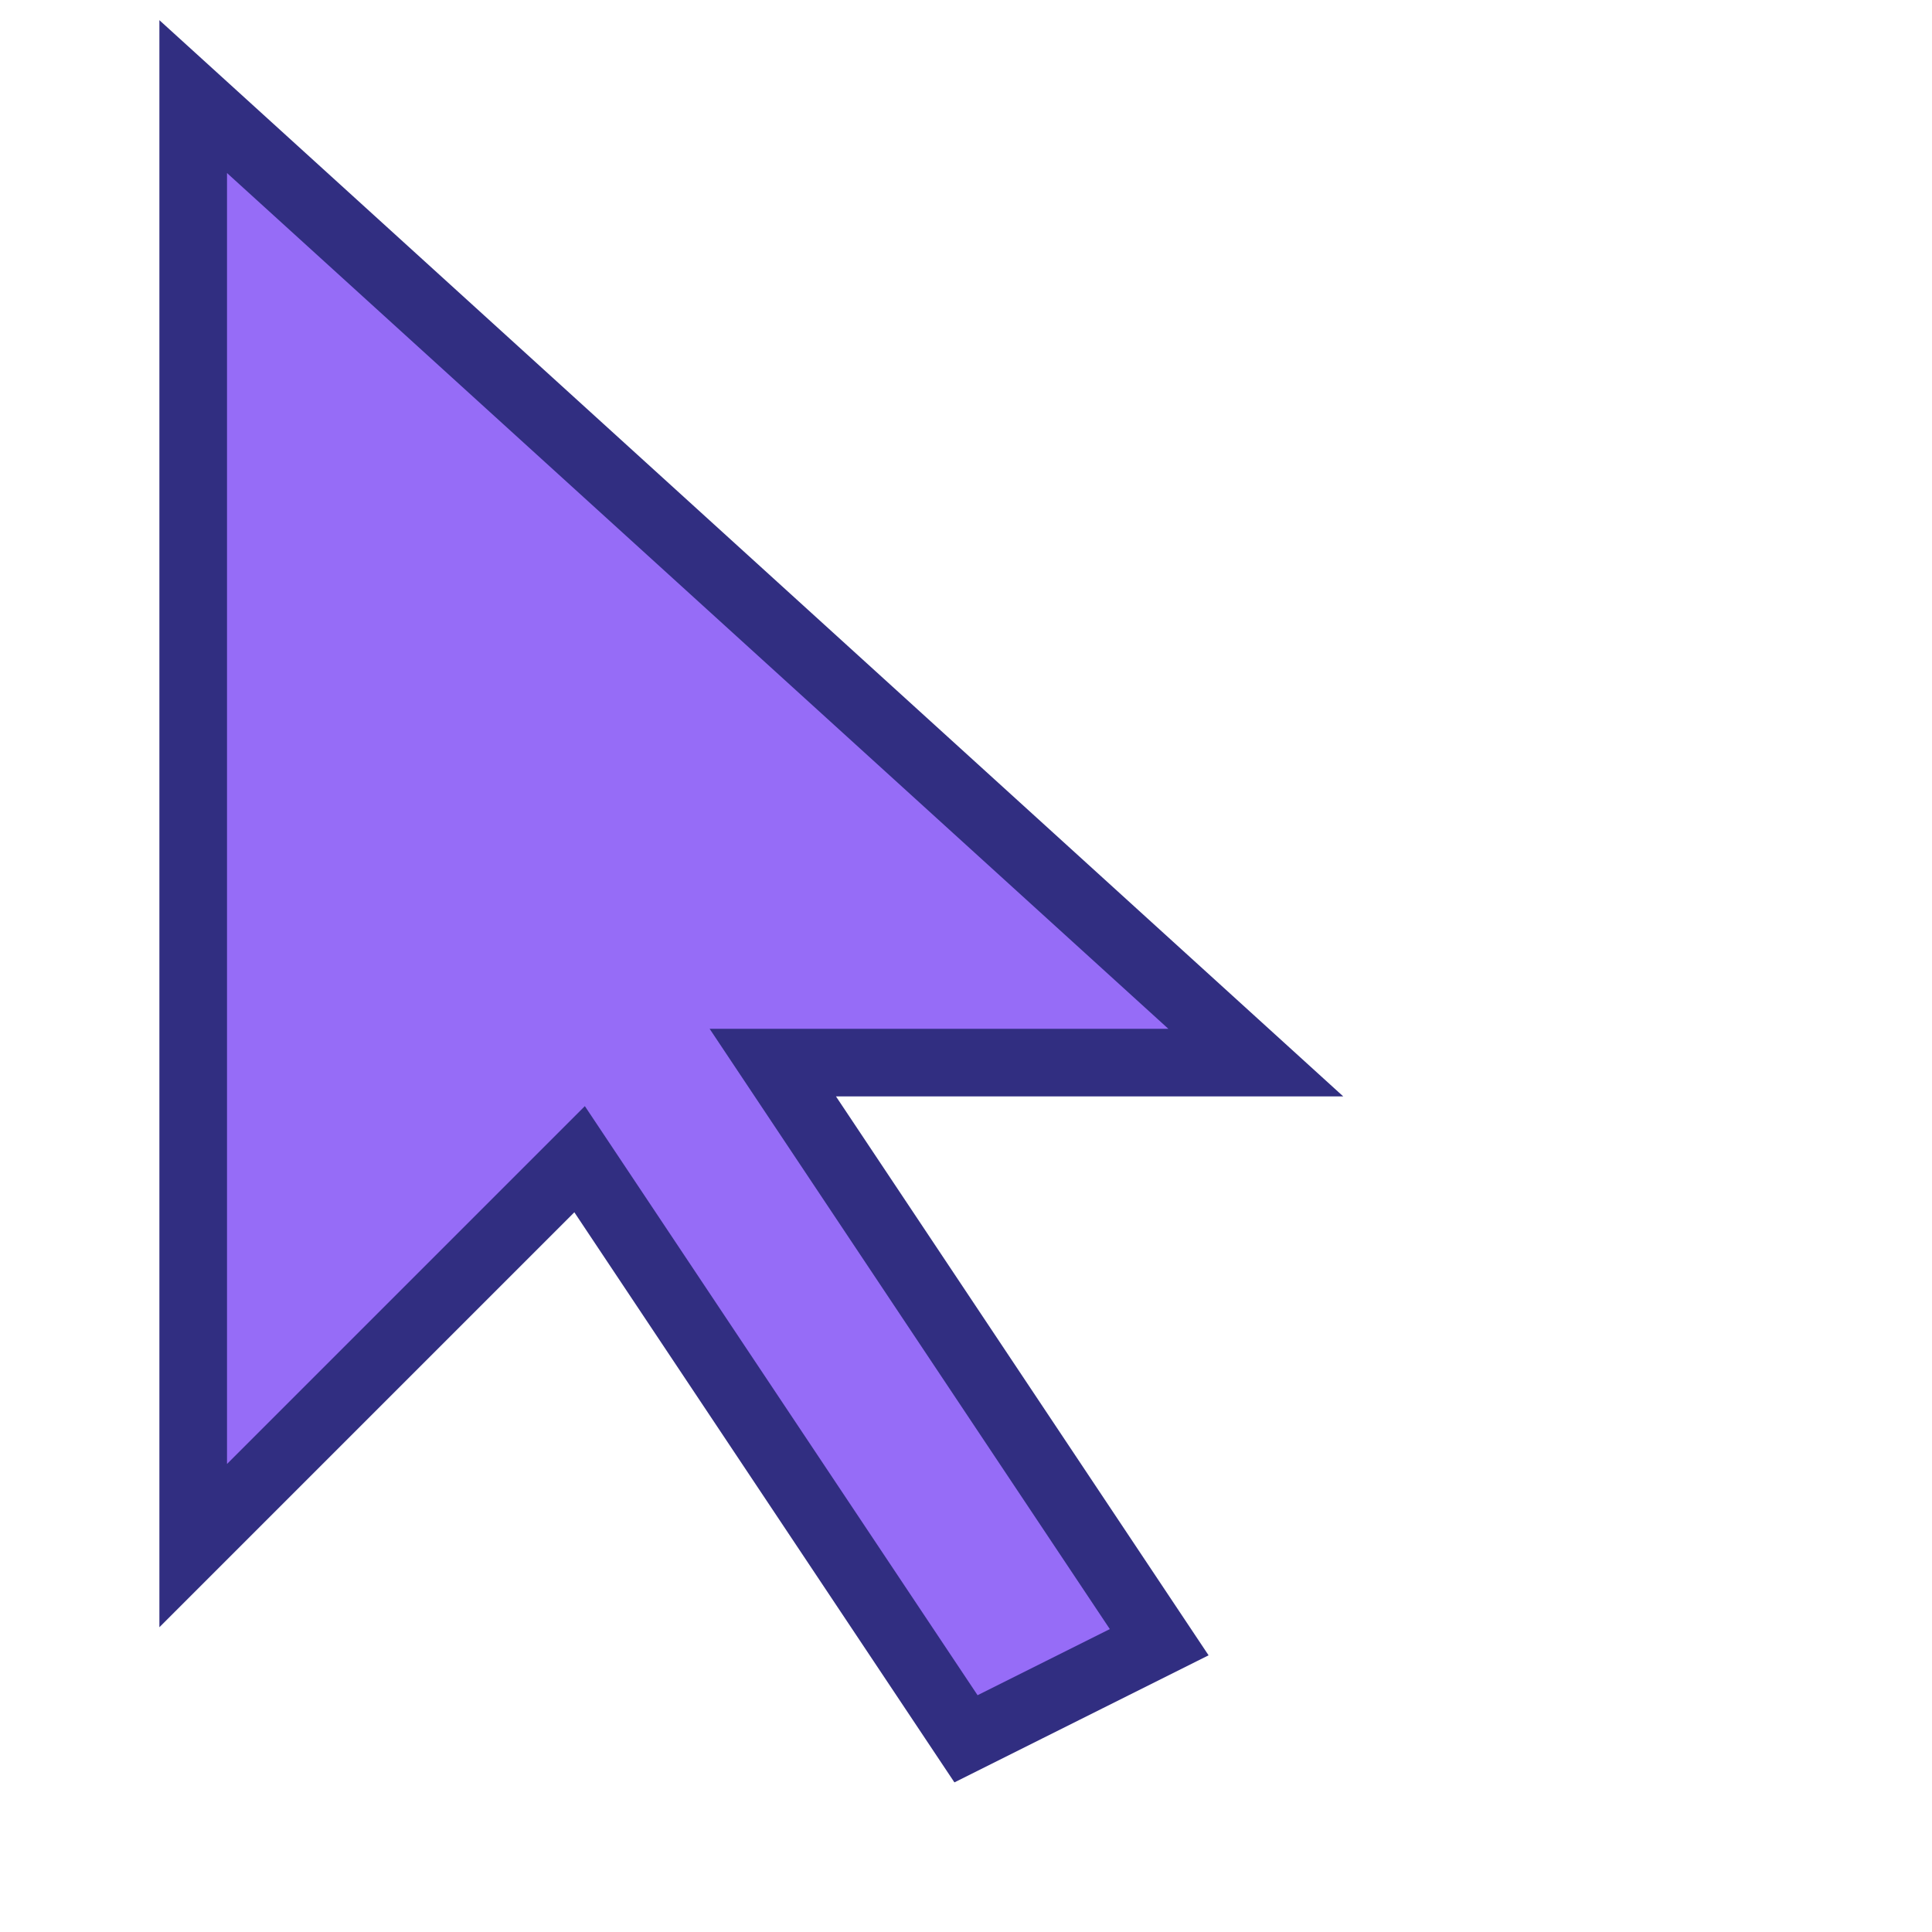
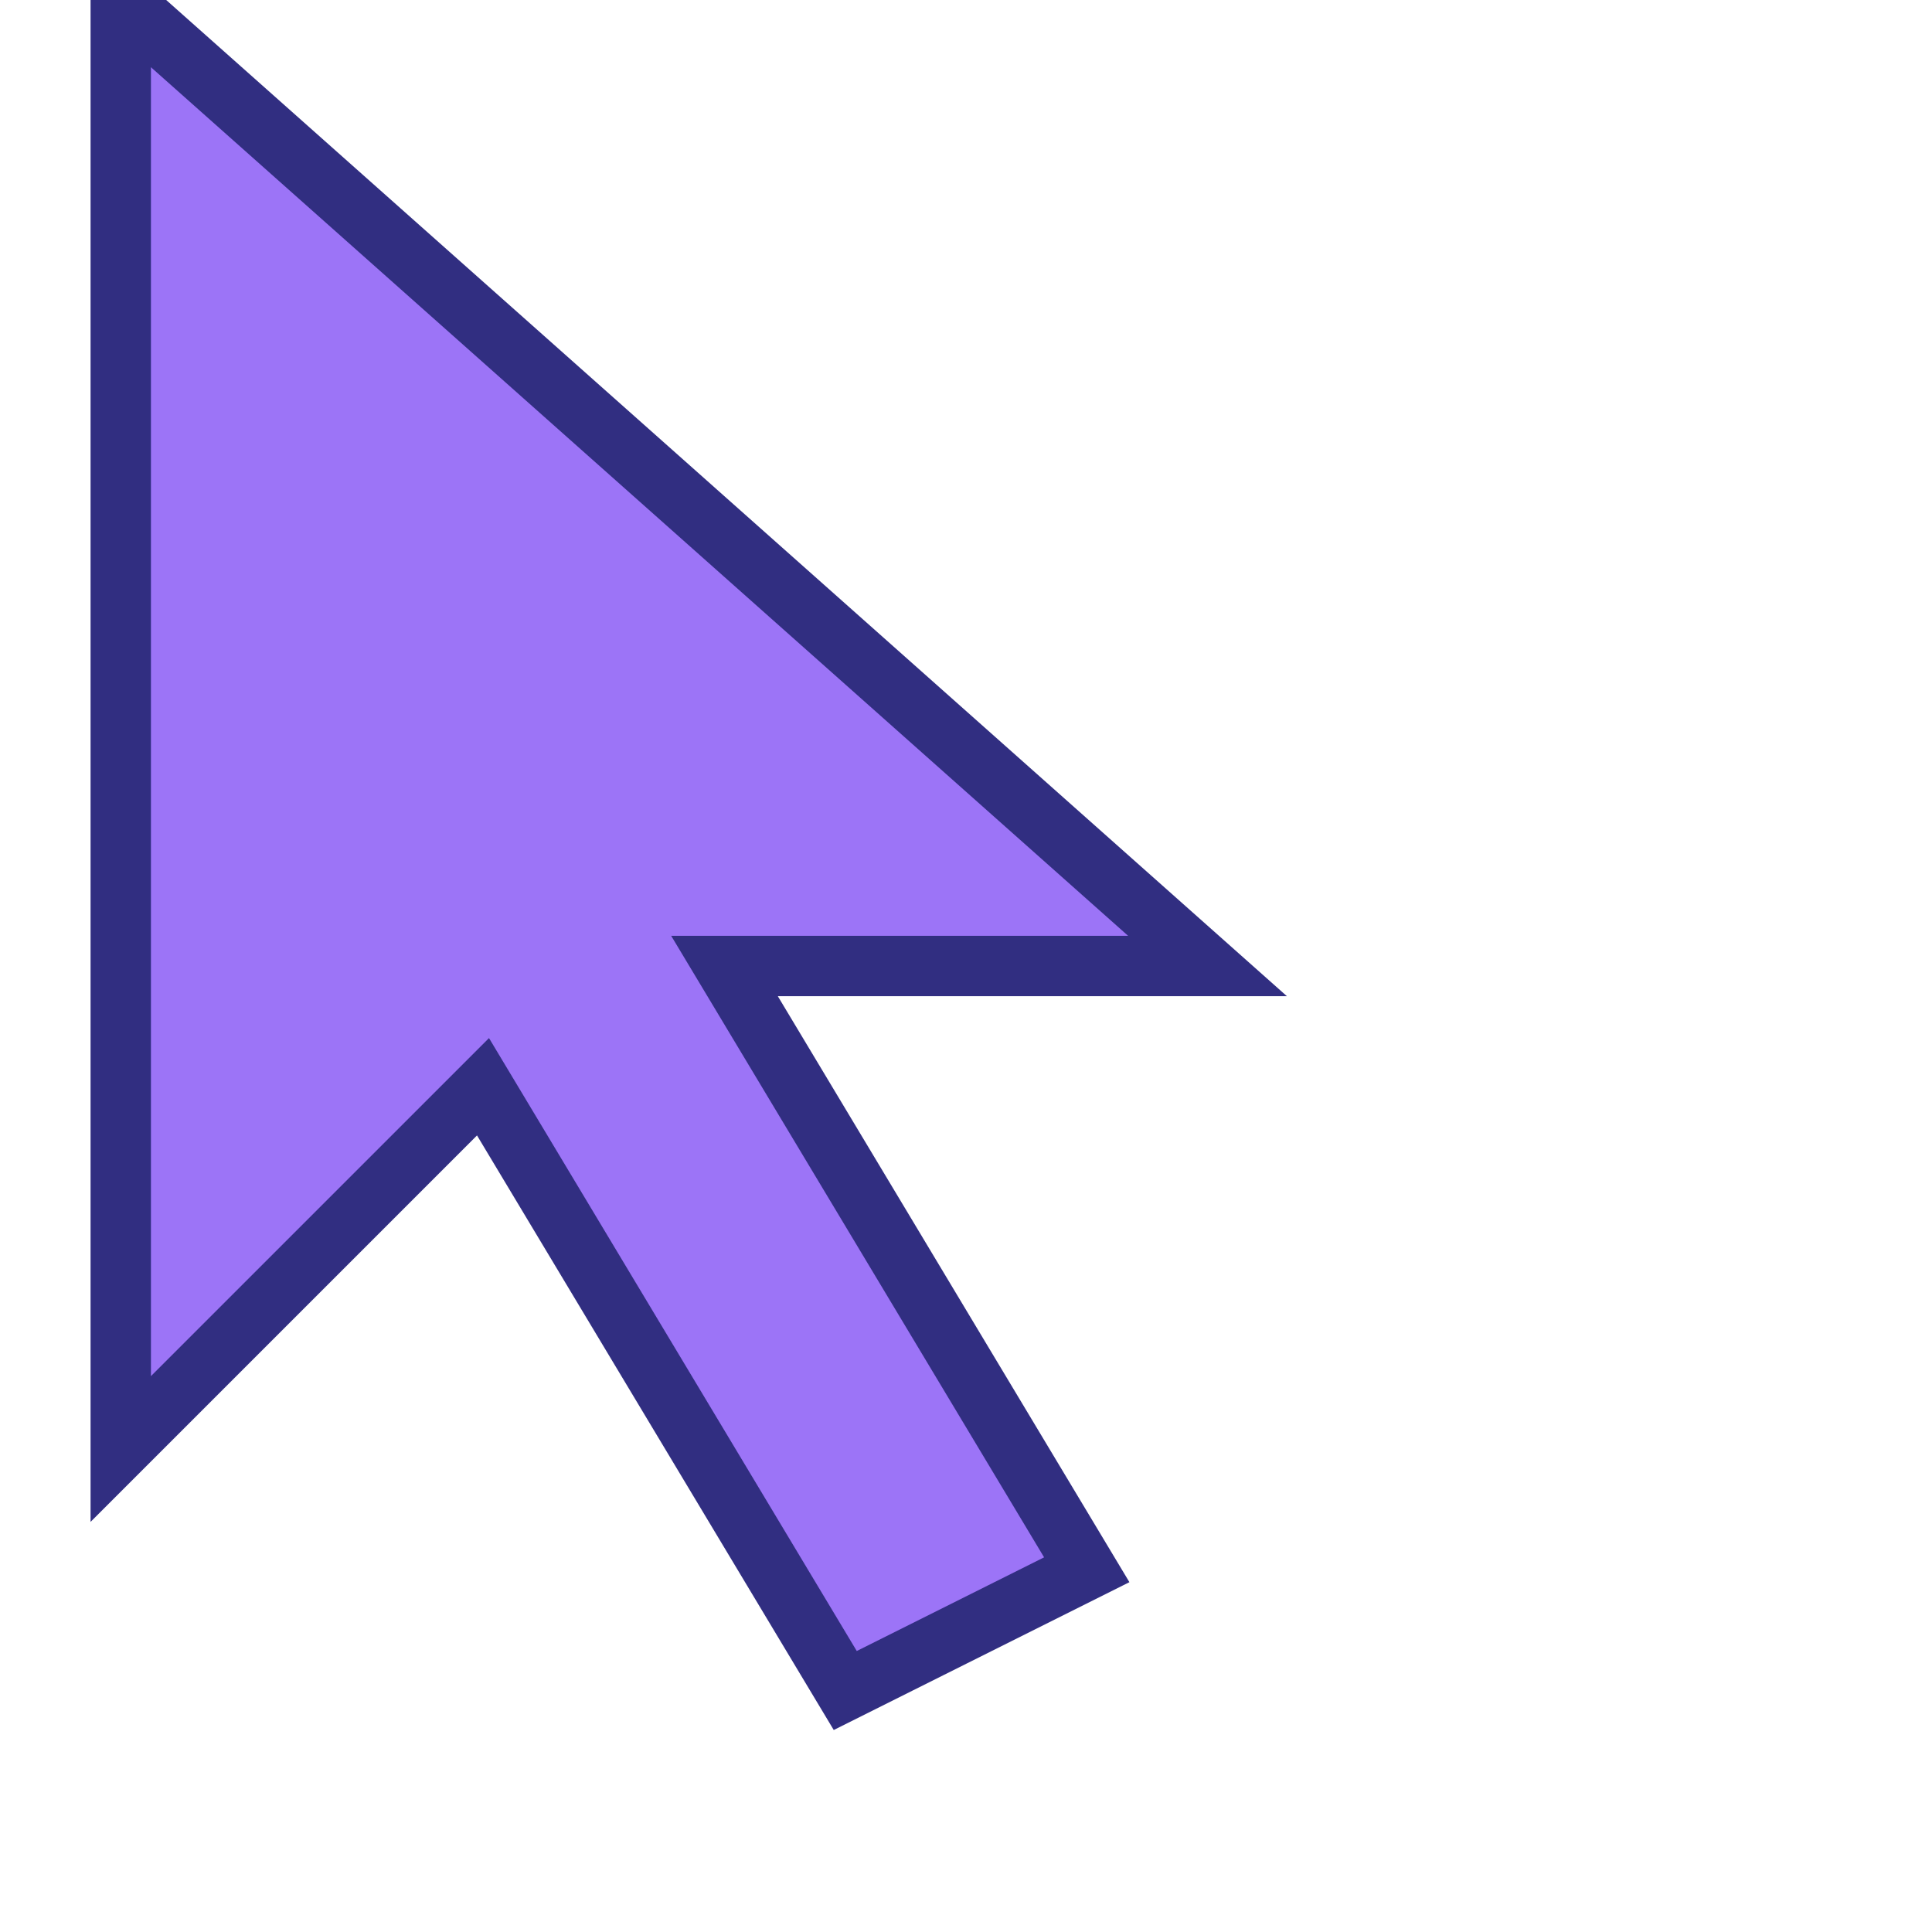
- <svg xmlns="http://www.w3.org/2000/svg" width="20" height="20" viewBox="0 0 20 20">
-   <path d="M2 1 L2 16 L6 12 L10 18 L12 17 L8 11 L13 11 Z" fill="rgba(139,92,246,0.9)" stroke="#312e81" stroke-width="0.7" stroke-linejoin="miter" />
+ <svg xmlns="http://www.w3.org/2000/svg" width="16" height="16" viewBox="0 0 16 16">
+   <path d="M1 0 L1 12 L4 9 L7 14 L9 13 L6 8 L10 8 Z" fill="rgba(139,92,246,0.85)" stroke="#312e81" stroke-width="0.5" stroke-linejoin="miter" />
</svg>
